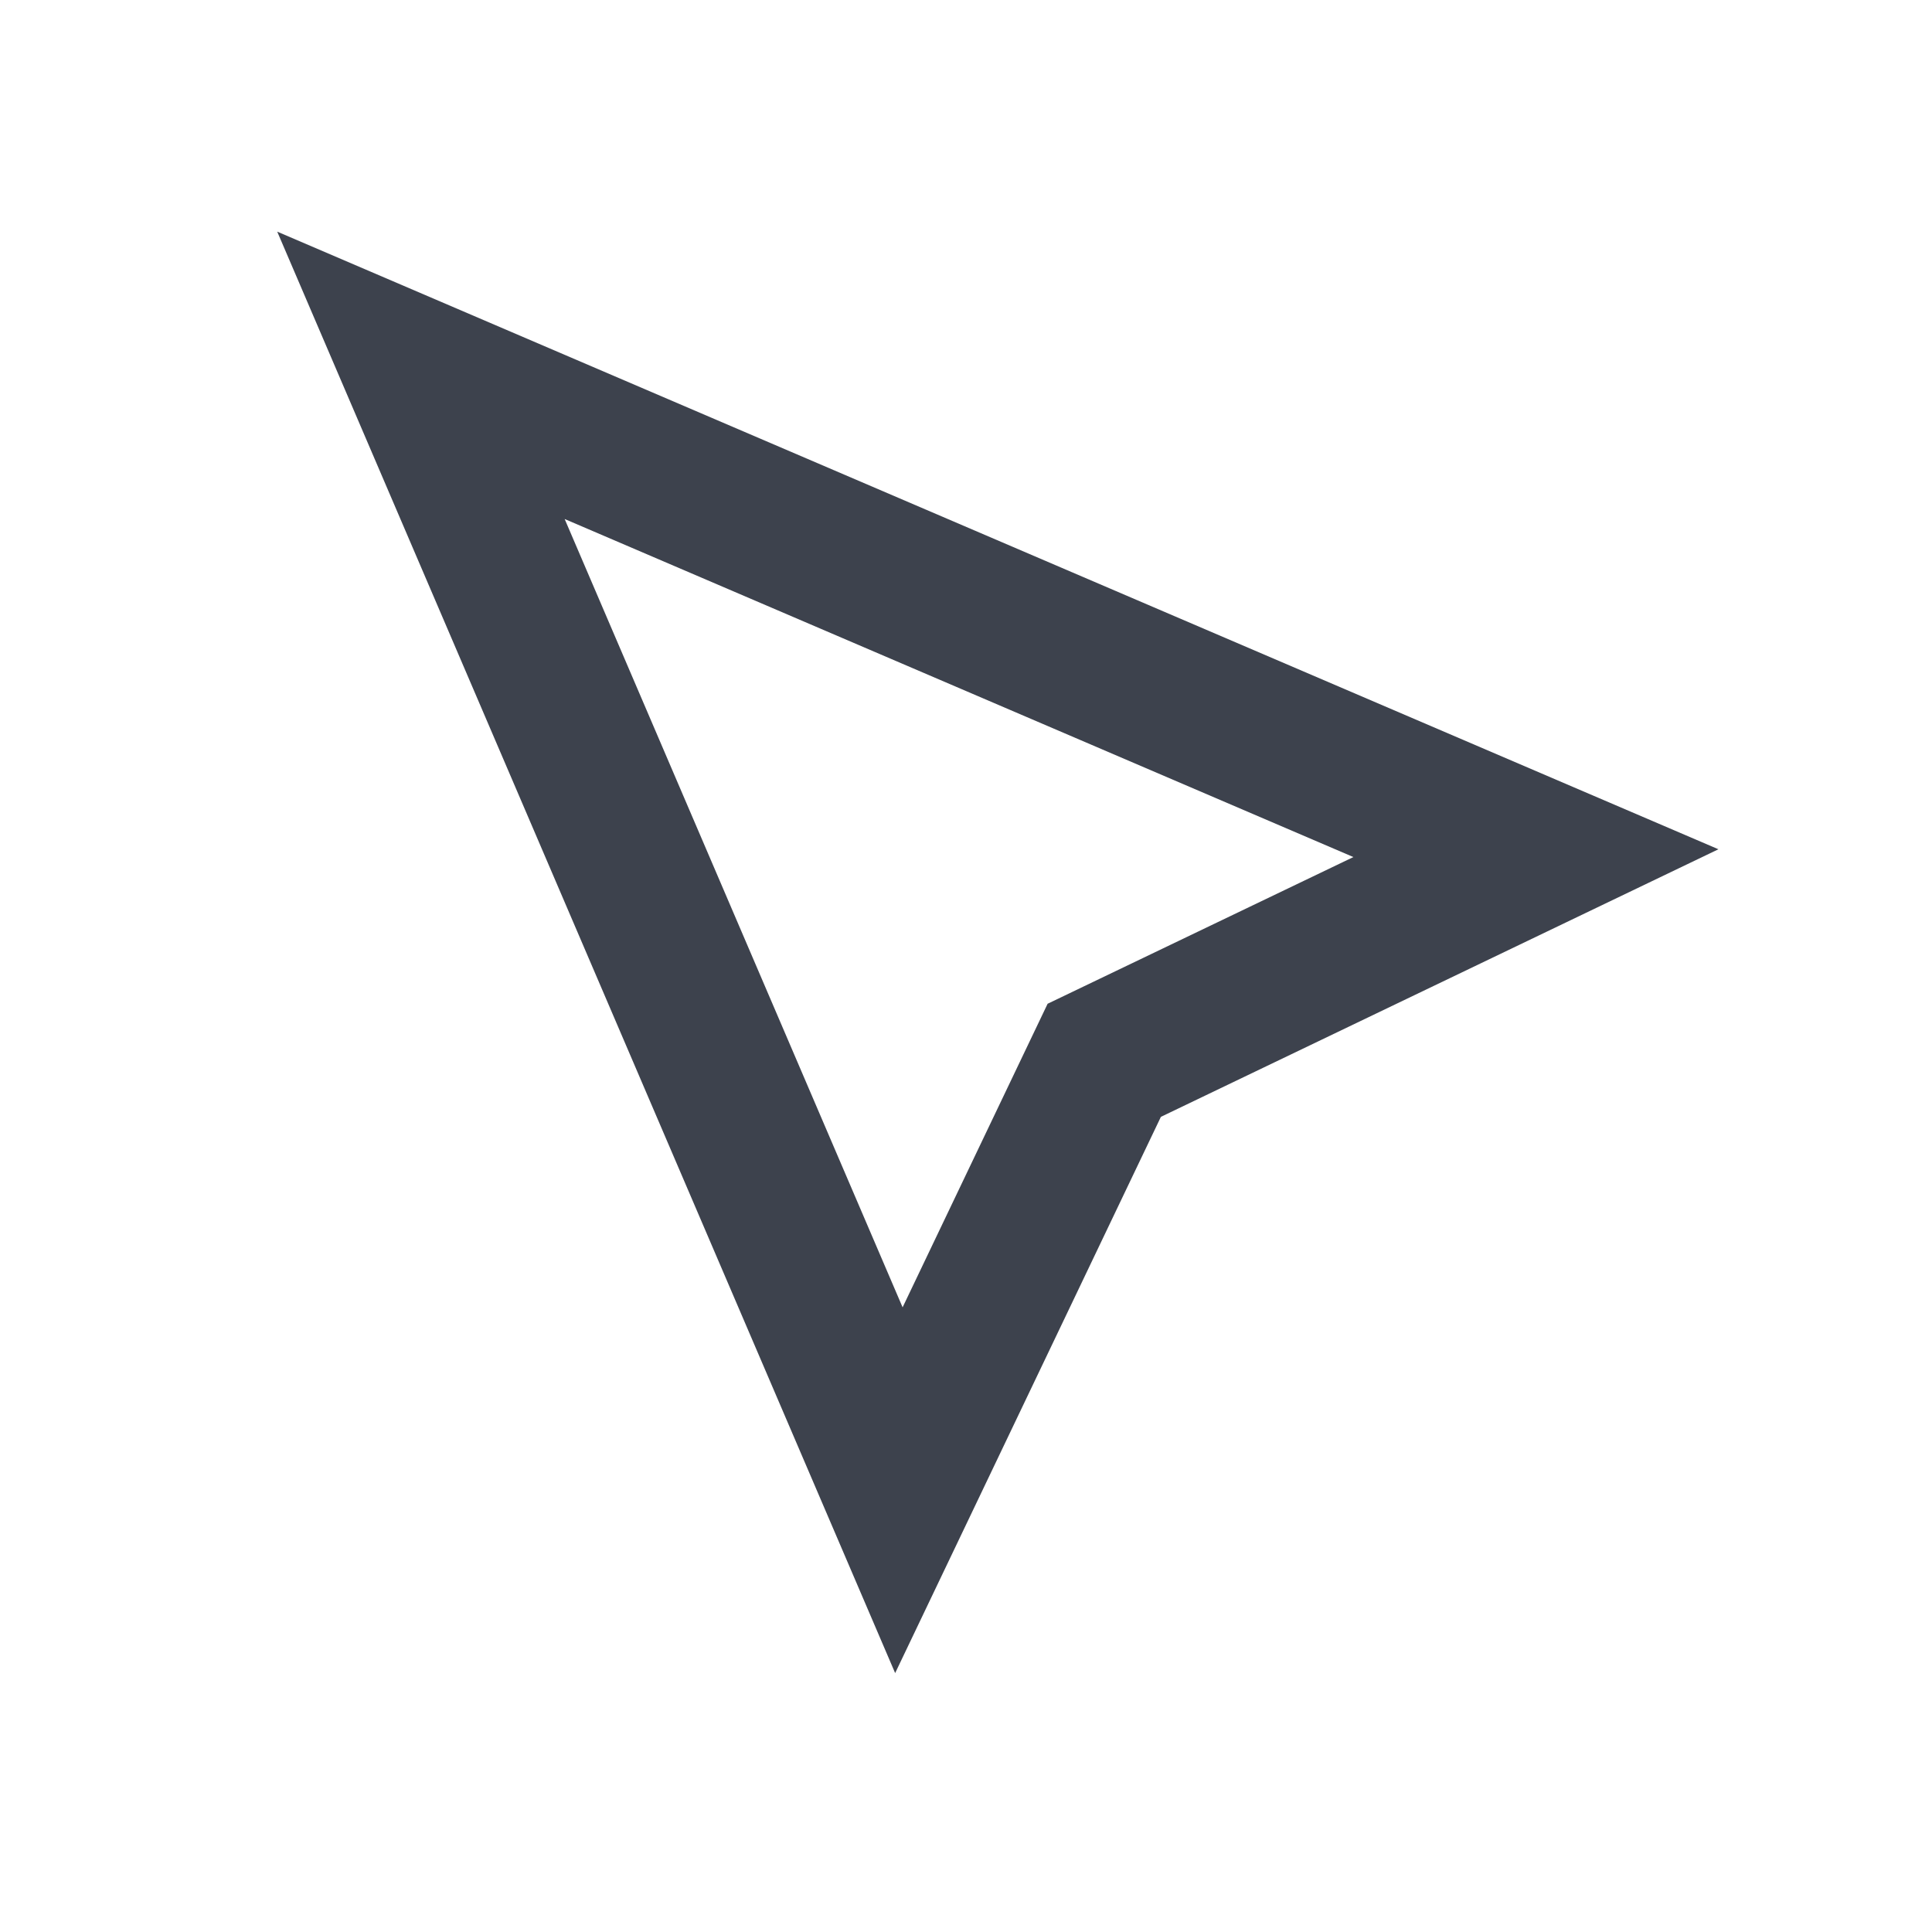
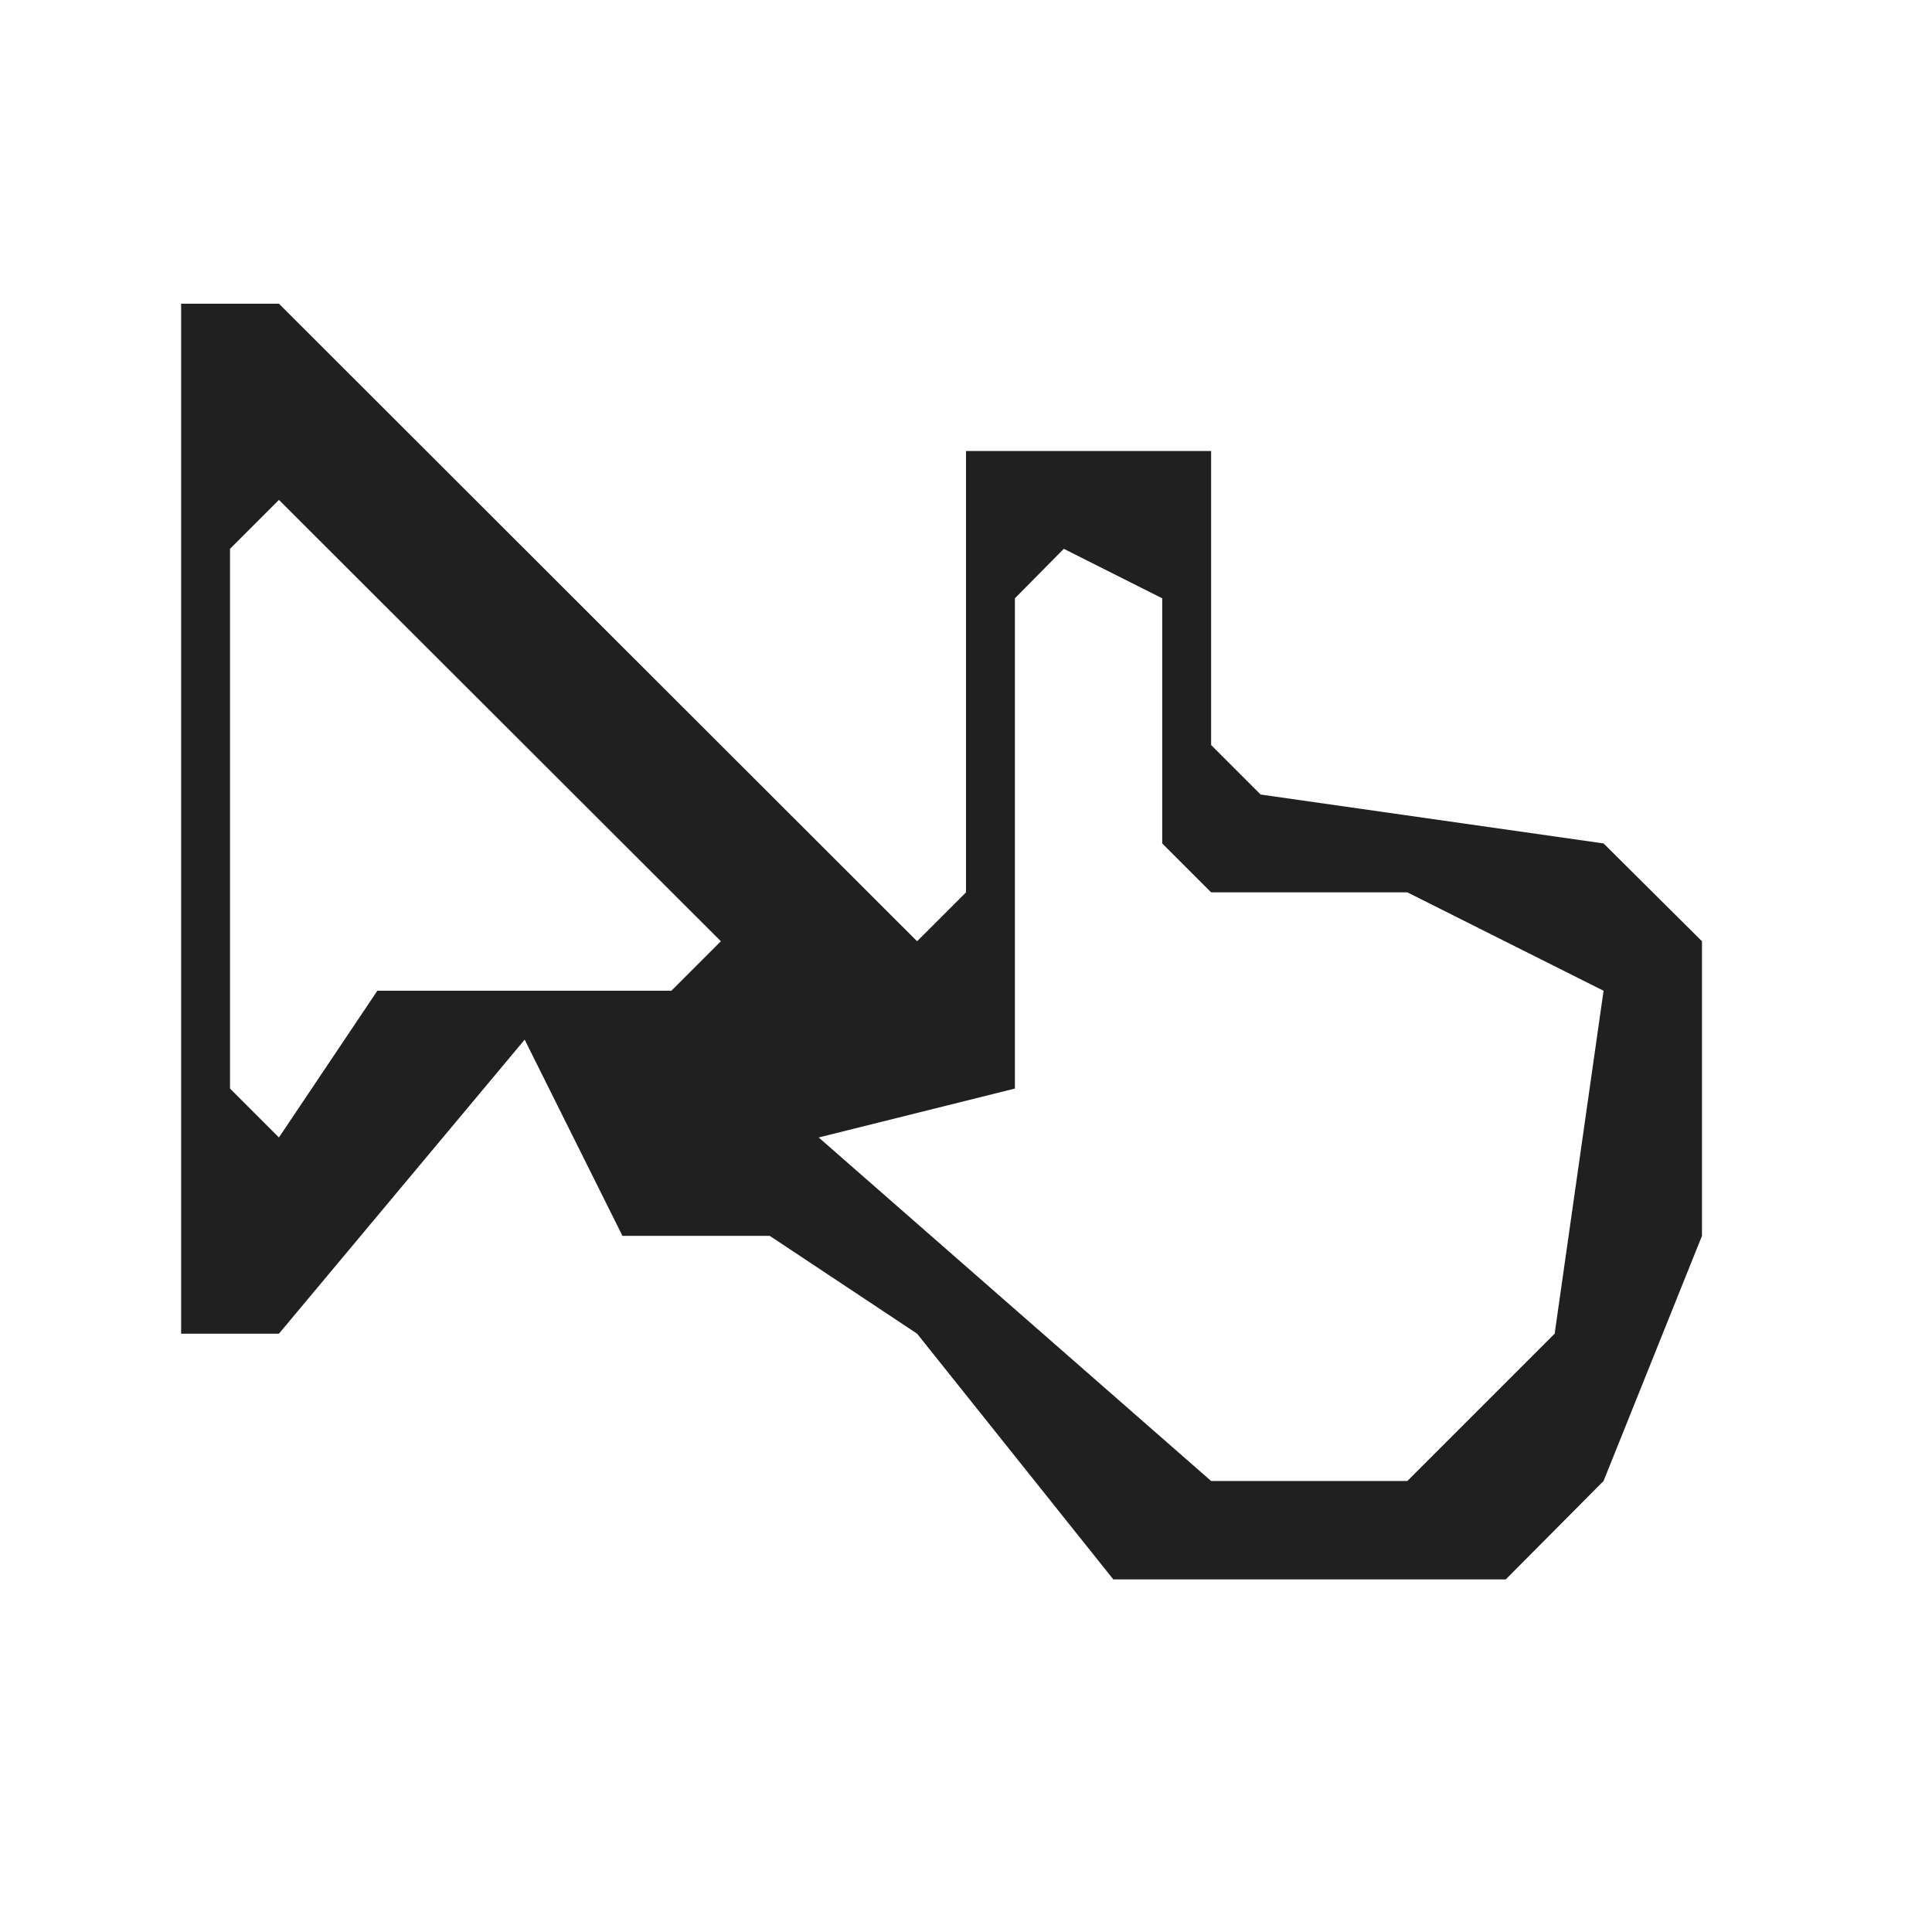
- <svg xmlns="http://www.w3.org/2000/svg" t="1768899319388" class="icon" viewBox="0 0 1024 1024" version="1.1" p-id="3704" width="200" height="200">
-   <path d="M146.928 122.768l327.52 764 140.848-294.816 295.504-141.824L146.928 122.768z m408.32 409.264L478.4 692.912 299.28 275.088l418.048 179.168-162.08 77.76z" fill="#3D424D" p-id="3705" />
+ <svg xmlns="http://www.w3.org/2000/svg" width="32" height="32" viewBox="0 0 32 32">
+   <path d="M 17.62 9.09 L 19.25 9.91 L 19.25 13.97 L 20.06 14.78 L 23.31 14.78 L 26.56 16.41 L 25.75 22.09 L 23.31 24.53 L 20.06 24.53 L 13.56 18.84 L 16.81 18.03 L 16.81 9.91 Z     M 3.81 9.09 L 4.62 8.28 L 11.94 15.59 L 11.12 16.41 L 6.25 16.41 L 4.62 18.84 L 3.81 18.03 Z     M 3.00 5.03 L 3.00 22.09 L 4.62 22.09 L 8.69 17.22 L 10.31 20.47 L 12.75 20.47 L 15.19 22.09 L 18.44 26.16 L 24.94 26.16 L 26.56 24.53 L 28.19 20.47 L 28.19 15.59 L 26.56 13.97 L 20.88 13.16 L 20.06 12.34 L 20.06 7.47 L 16.00 7.47 L 16.00 14.78 L 15.19 15.59 L 4.62 5.03 Z" fill="#202020" fill-rule="evenodd" />
</svg>
